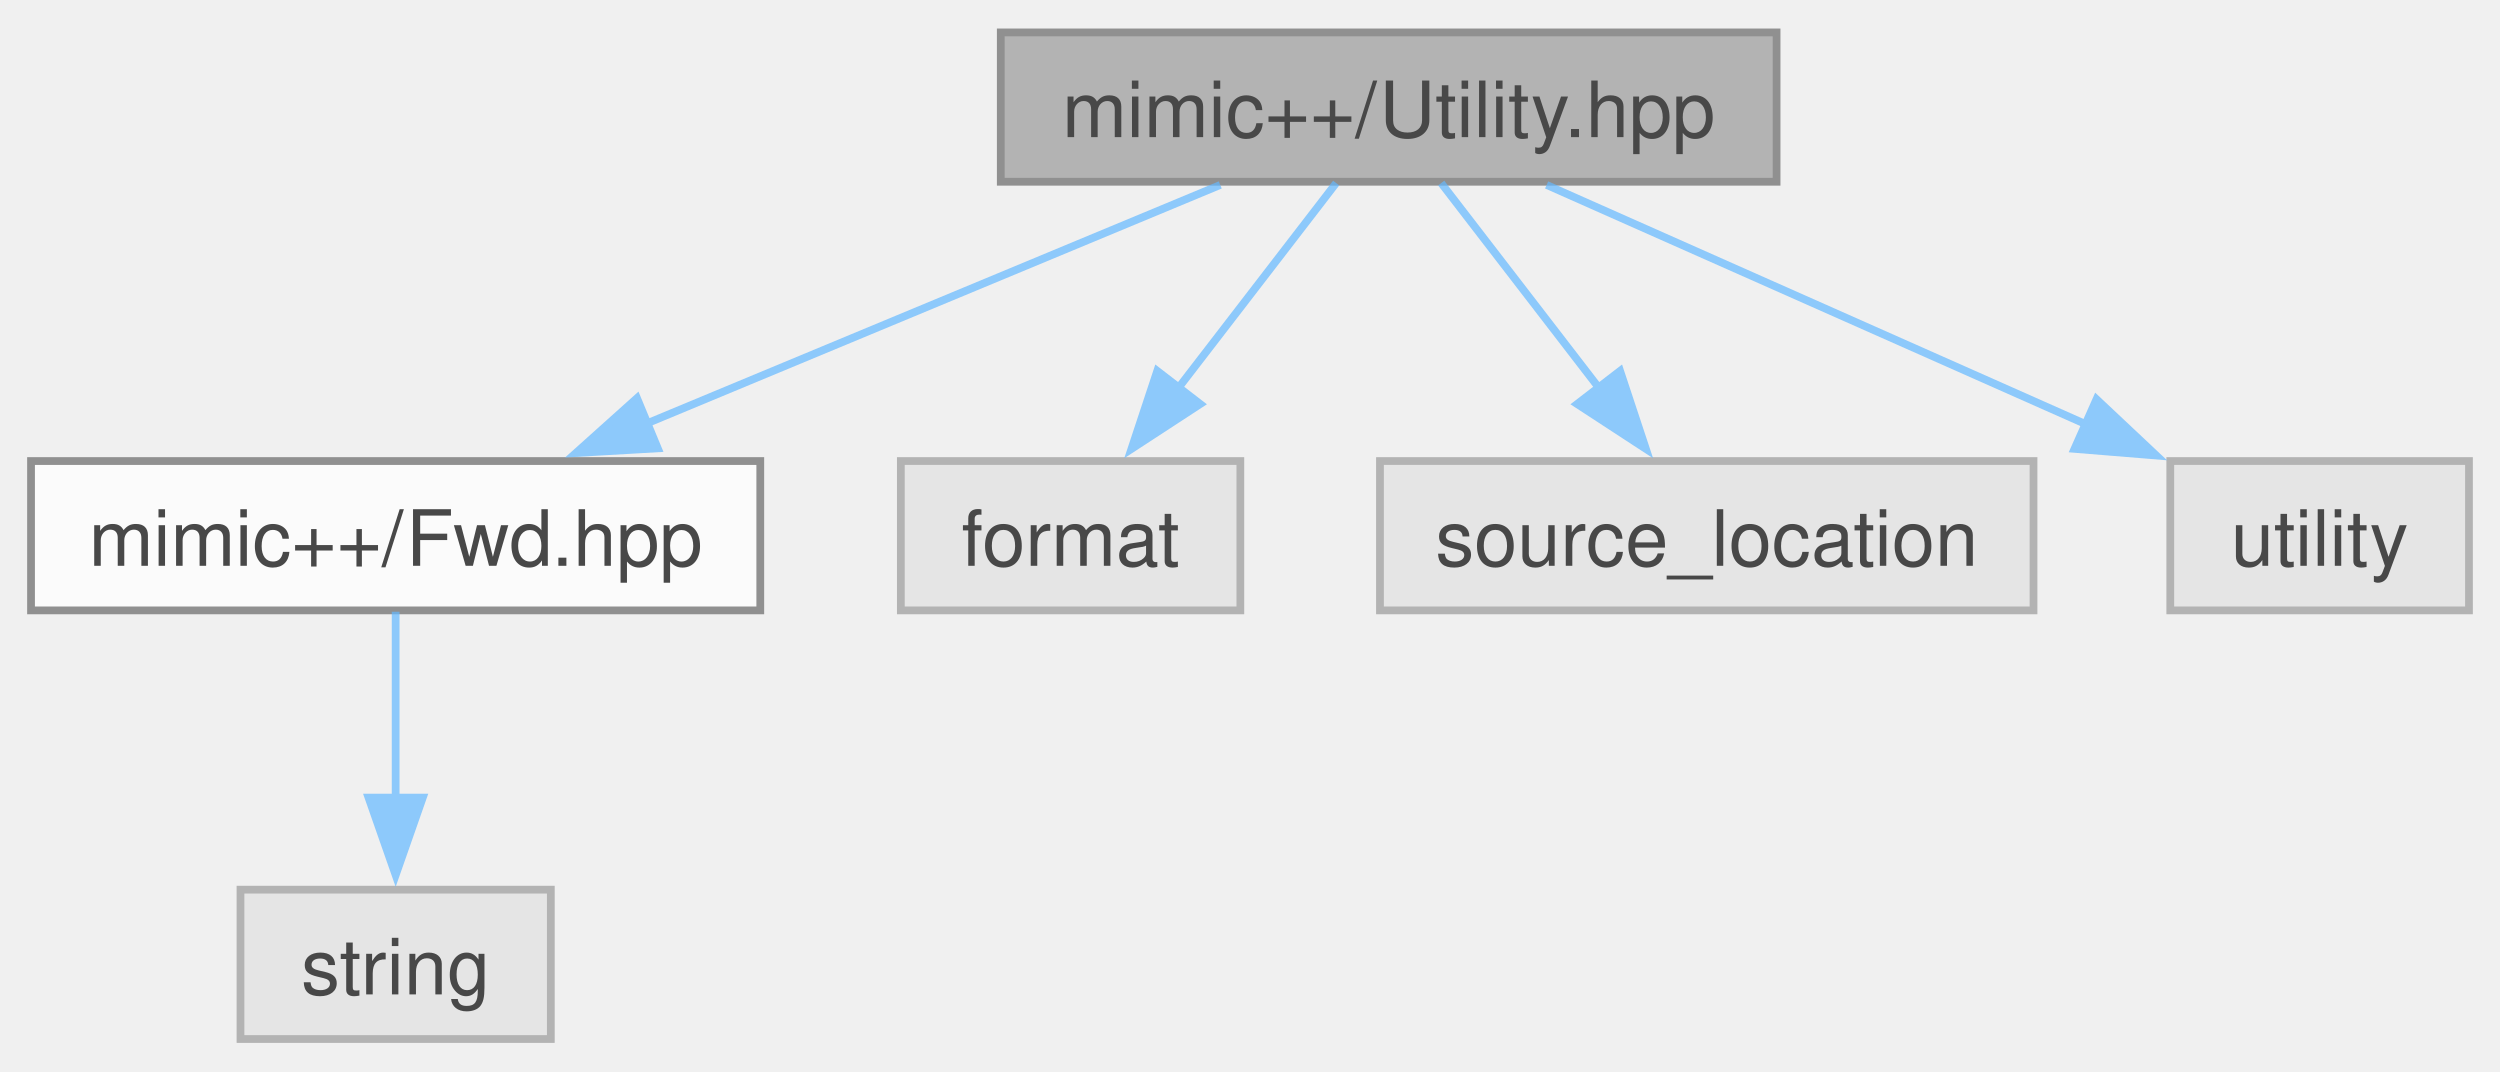
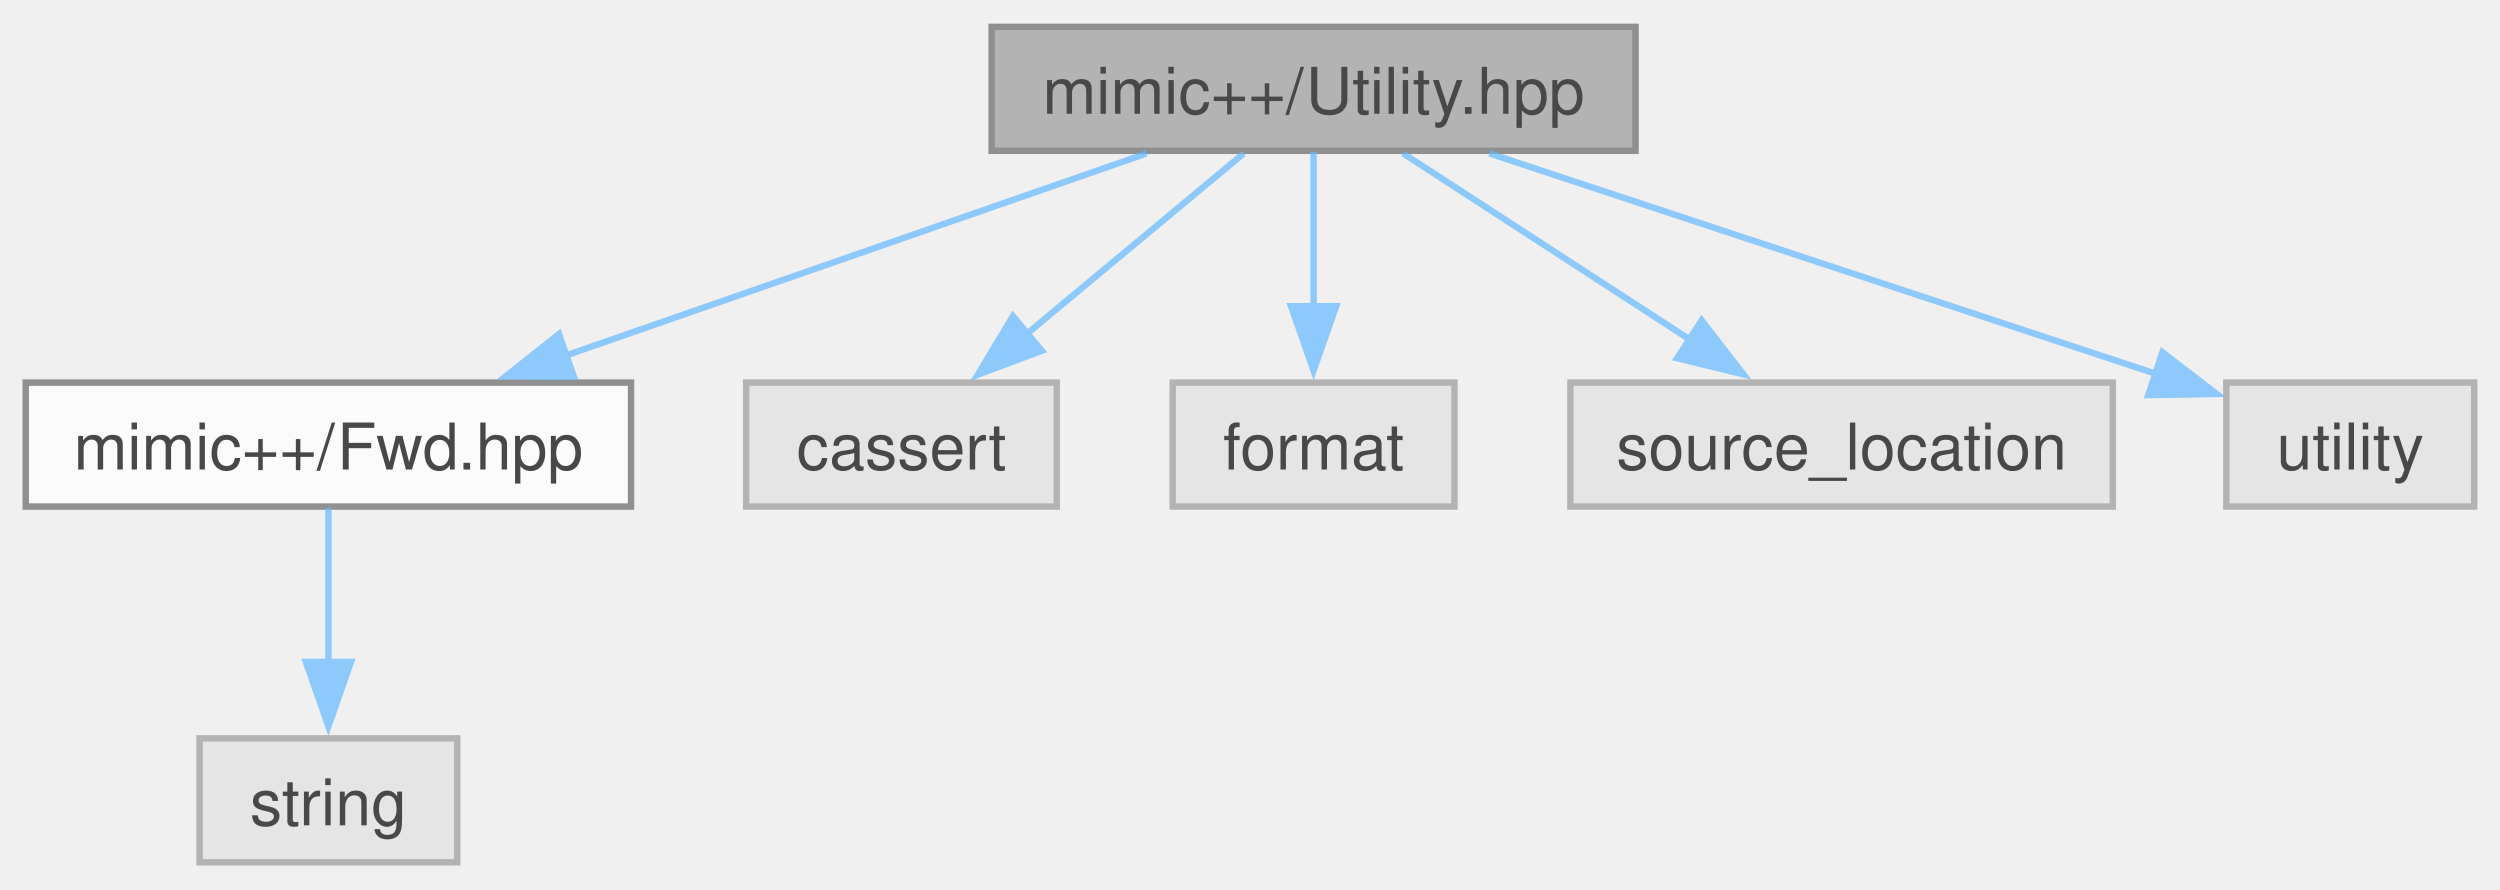
- <svg xmlns="http://www.w3.org/2000/svg" xmlns:xlink="http://www.w3.org/1999/xlink" width="322pt" height="138pt" viewBox="0.00 0.00 322.25 137.75">
+ <svg xmlns="http://www.w3.org/2000/svg" xmlns:xlink="http://www.w3.org/1999/xlink" width="388pt" height="138pt" viewBox="0.00 0.00 388.25 137.75">
  <svg id="main" version="1.1" xml:space="preserve">
    <style type="text/css">
.node, .edge {opacity: 0.7;}
.node.selected, .edge.selected {opacity: 1;}
.edge:hover path { stroke: red; }
.edge:hover polygon { stroke: red; fill: red; }
</style>
    <svg id="graph" class="graph">
      <g id="graph0" class="graph" transform="scale(1 1) rotate(0) translate(4 133.75)">
        <g id="Node000001" class="node">
          <g id="a_Node000001">
            <a xlink:title=" ">
-               <polygon fill="#999999" stroke="#666666" points="225,-129.75 125,-129.75 125,-110.5 225,-110.5 225,-129.75" />
-               <text text-anchor="middle" x="175" y="-116.25" font-family="Helvetica,sans-Serif" font-size="10.00">mimic++/Utility.hpp</text>
+               <polygon fill="#999999" stroke="#666666" points="250,-129.75 150,-129.75 150,-110.5 250,-110.5 250,-129.75" />
+               <text text-anchor="middle" x="200" y="-116.25" font-family="Helvetica,sans-Serif" font-size="10.00">mimic++/Utility.hpp</text>
            </a>
          </g>
        </g>
        <g id="Node000002" class="node">
          <g id="a_Node000002">
            <a xlink:href="../../df/dde/_fwd_8hpp.html" target="_top" xlink:title=" ">
              <polygon fill="white" stroke="#666666" points="94,-74.5 0,-74.5 0,-55.25 94,-55.25 94,-74.5" />
              <text text-anchor="middle" x="47" y="-61" font-family="Helvetica,sans-Serif" font-size="10.00">mimic++/Fwd.hpp</text>
            </a>
          </g>
        </g>
        <g id="edge1_Node000001_Node000002" class="edge">
          <g id="a_edge1_Node000001_Node000002">
            <a xlink:title=" ">
-               <path fill="none" stroke="#63b8ff" d="M153.29,-110.09C132.97,-101.64 102.35,-88.9 79.19,-79.27" />
-               <polygon fill="#63b8ff" stroke="#63b8ff" points="80.79,-76.14 70.22,-75.53 78.11,-82.61 80.79,-76.14" />
+               <path fill="none" stroke="#63b8ff" d="M174.05,-110.09C149.21,-101.45 111.5,-88.32 83.62,-78.62" />
+               <polygon fill="#63b8ff" stroke="#63b8ff" points="85.11,-75.43 74.51,-75.45 82.81,-82.04 85.11,-75.43" />
            </a>
          </g>
        </g>
        <g id="Node000004" class="node">
          <g id="a_Node000004">
            <a xlink:title=" ">
-               <polygon fill="#e0e0e0" stroke="#999999" points="155.88,-74.5 112.12,-74.5 112.12,-55.25 155.88,-55.25 155.88,-74.5" />
-               <text text-anchor="middle" x="134" y="-61" font-family="Helvetica,sans-Serif" font-size="10.00">format</text>
+               <polygon fill="#e0e0e0" stroke="#999999" points="160.12,-74.5 111.88,-74.5 111.88,-55.25 160.12,-55.25 160.12,-74.5" />
+               <text text-anchor="middle" x="136" y="-61" font-family="Helvetica,sans-Serif" font-size="10.00">cassert</text>
            </a>
          </g>
        </g>
        <g id="edge3_Node000001_Node000004" class="edge">
          <g id="a_edge3_Node000001_Node000004">
            <a xlink:title=" ">
-               <path fill="none" stroke="#63b8ff" d="M168.23,-110.33C162.68,-103.13 154.66,-92.71 147.77,-83.76" />
-               <polygon fill="#63b8ff" stroke="#63b8ff" points="150.71,-81.85 141.84,-76.06 145.17,-86.12 150.71,-81.85" />
+               <path fill="none" stroke="#63b8ff" d="M189.14,-110.09C179.89,-102.4 166.38,-91.15 155.29,-81.93" />
+               <polygon fill="#63b8ff" stroke="#63b8ff" points="157.79,-79.45 147.86,-75.74 153.31,-84.83 157.79,-79.45" />
            </a>
          </g>
        </g>
        <g id="Node000005" class="node">
          <g id="a_Node000005">
            <a xlink:title=" ">
-               <polygon fill="#e0e0e0" stroke="#999999" points="258.12,-74.5 173.88,-74.5 173.88,-55.25 258.12,-55.25 258.12,-74.5" />
-               <text text-anchor="middle" x="216" y="-61" font-family="Helvetica,sans-Serif" font-size="10.00">source_location</text>
+               <polygon fill="#e0e0e0" stroke="#999999" points="221.88,-74.5 178.12,-74.5 178.12,-55.25 221.88,-55.25 221.88,-74.5" />
+               <text text-anchor="middle" x="200" y="-61" font-family="Helvetica,sans-Serif" font-size="10.00">format</text>
            </a>
          </g>
        </g>
        <g id="edge4_Node000001_Node000005" class="edge">
          <g id="a_edge4_Node000001_Node000005">
            <a xlink:title=" ">
-               <path fill="none" stroke="#63b8ff" d="M181.77,-110.33C187.32,-103.13 195.34,-92.71 202.23,-83.76" />
-               <polygon fill="#63b8ff" stroke="#63b8ff" points="204.83,-86.12 208.16,-76.06 199.29,-81.85 204.83,-86.12" />
+               <path fill="none" stroke="#63b8ff" d="M200,-110.33C200,-103.82 200,-94.67 200,-86.37" />
+               <polygon fill="#63b8ff" stroke="#63b8ff" points="203.5,-86.37 200,-76.37 196.5,-86.37 203.5,-86.37" />
            </a>
          </g>
        </g>
        <g id="Node000006" class="node">
          <g id="a_Node000006">
            <a xlink:title=" ">
-               <polygon fill="#e0e0e0" stroke="#999999" points="314.25,-74.5 275.75,-74.5 275.75,-55.25 314.25,-55.25 314.25,-74.5" />
-               <text text-anchor="middle" x="295" y="-61" font-family="Helvetica,sans-Serif" font-size="10.00">utility</text>
+               <polygon fill="#e0e0e0" stroke="#999999" points="324.12,-74.5 239.88,-74.5 239.88,-55.25 324.12,-55.25 324.12,-74.5" />
+               <text text-anchor="middle" x="282" y="-61" font-family="Helvetica,sans-Serif" font-size="10.00">source_location</text>
            </a>
          </g>
        </g>
        <g id="edge5_Node000001_Node000006" class="edge">
          <g id="a_edge5_Node000001_Node000006">
            <a xlink:title=" ">
-               <path fill="none" stroke="#63b8ff" d="M195.36,-110.09C214.46,-101.61 243.28,-88.83 265.01,-79.18" />
-               <polygon fill="#63b8ff" stroke="#63b8ff" points="266.24,-82.47 273.96,-75.21 263.4,-76.07 266.24,-82.47" />
+               <path fill="none" stroke="#63b8ff" d="M213.91,-110.09C226.16,-102.14 244.25,-90.39 258.71,-81" />
+               <polygon fill="#63b8ff" stroke="#63b8ff" points="260.27,-84.16 266.75,-75.78 256.46,-78.29 260.27,-84.16" />
+             </a>
+           </g>
+         </g>
+         <g id="Node000007" class="node">
+           <g id="a_Node000007">
+             <a xlink:title=" ">
+               <polygon fill="#e0e0e0" stroke="#999999" points="380.25,-74.5 341.75,-74.5 341.75,-55.25 380.25,-55.25 380.25,-74.5" />
+               <text text-anchor="middle" x="361" y="-61" font-family="Helvetica,sans-Serif" font-size="10.00">utility</text>
+             </a>
+           </g>
+         </g>
+         <g id="edge6_Node000001_Node000007" class="edge">
+           <g id="a_edge6_Node000001_Node000007">
+             <a xlink:title=" ">
+               <path fill="none" stroke="#63b8ff" d="M227.31,-110.09C256.11,-100.57 301.34,-85.61 331.09,-75.77" />
+               <polygon fill="#63b8ff" stroke="#63b8ff" points="331.83,-79.21 340.23,-72.75 329.63,-72.56 331.83,-79.21" />
            </a>
          </g>
        </g>
        <g id="Node000003" class="node">
          <g id="a_Node000003">
            <a xlink:title=" ">
              <polygon fill="#e0e0e0" stroke="#999999" points="67,-19.25 27,-19.25 27,0 67,0 67,-19.25" />
              <text text-anchor="middle" x="47" y="-5.75" font-family="Helvetica,sans-Serif" font-size="10.00">string</text>
            </a>
          </g>
        </g>
        <g id="edge2_Node000002_Node000003" class="edge">
          <g id="a_edge2_Node000002_Node000003">
            <a xlink:title=" ">
              <path fill="none" stroke="#63b8ff" d="M47,-55.08C47,-48.57 47,-39.42 47,-31.12" />
              <polygon fill="#63b8ff" stroke="#63b8ff" points="50.5,-31.12 47,-21.12 43.5,-31.12 50.5,-31.12" />
            </a>
          </g>
        </g>
      </g>
    </svg>
  </svg>
  <style type="text/css">

[data-mouse-over-selected='false'] { opacity: 0.7; }
[data-mouse-over-selected='true']  { opacity: 1.0; }

</style>
</svg>
